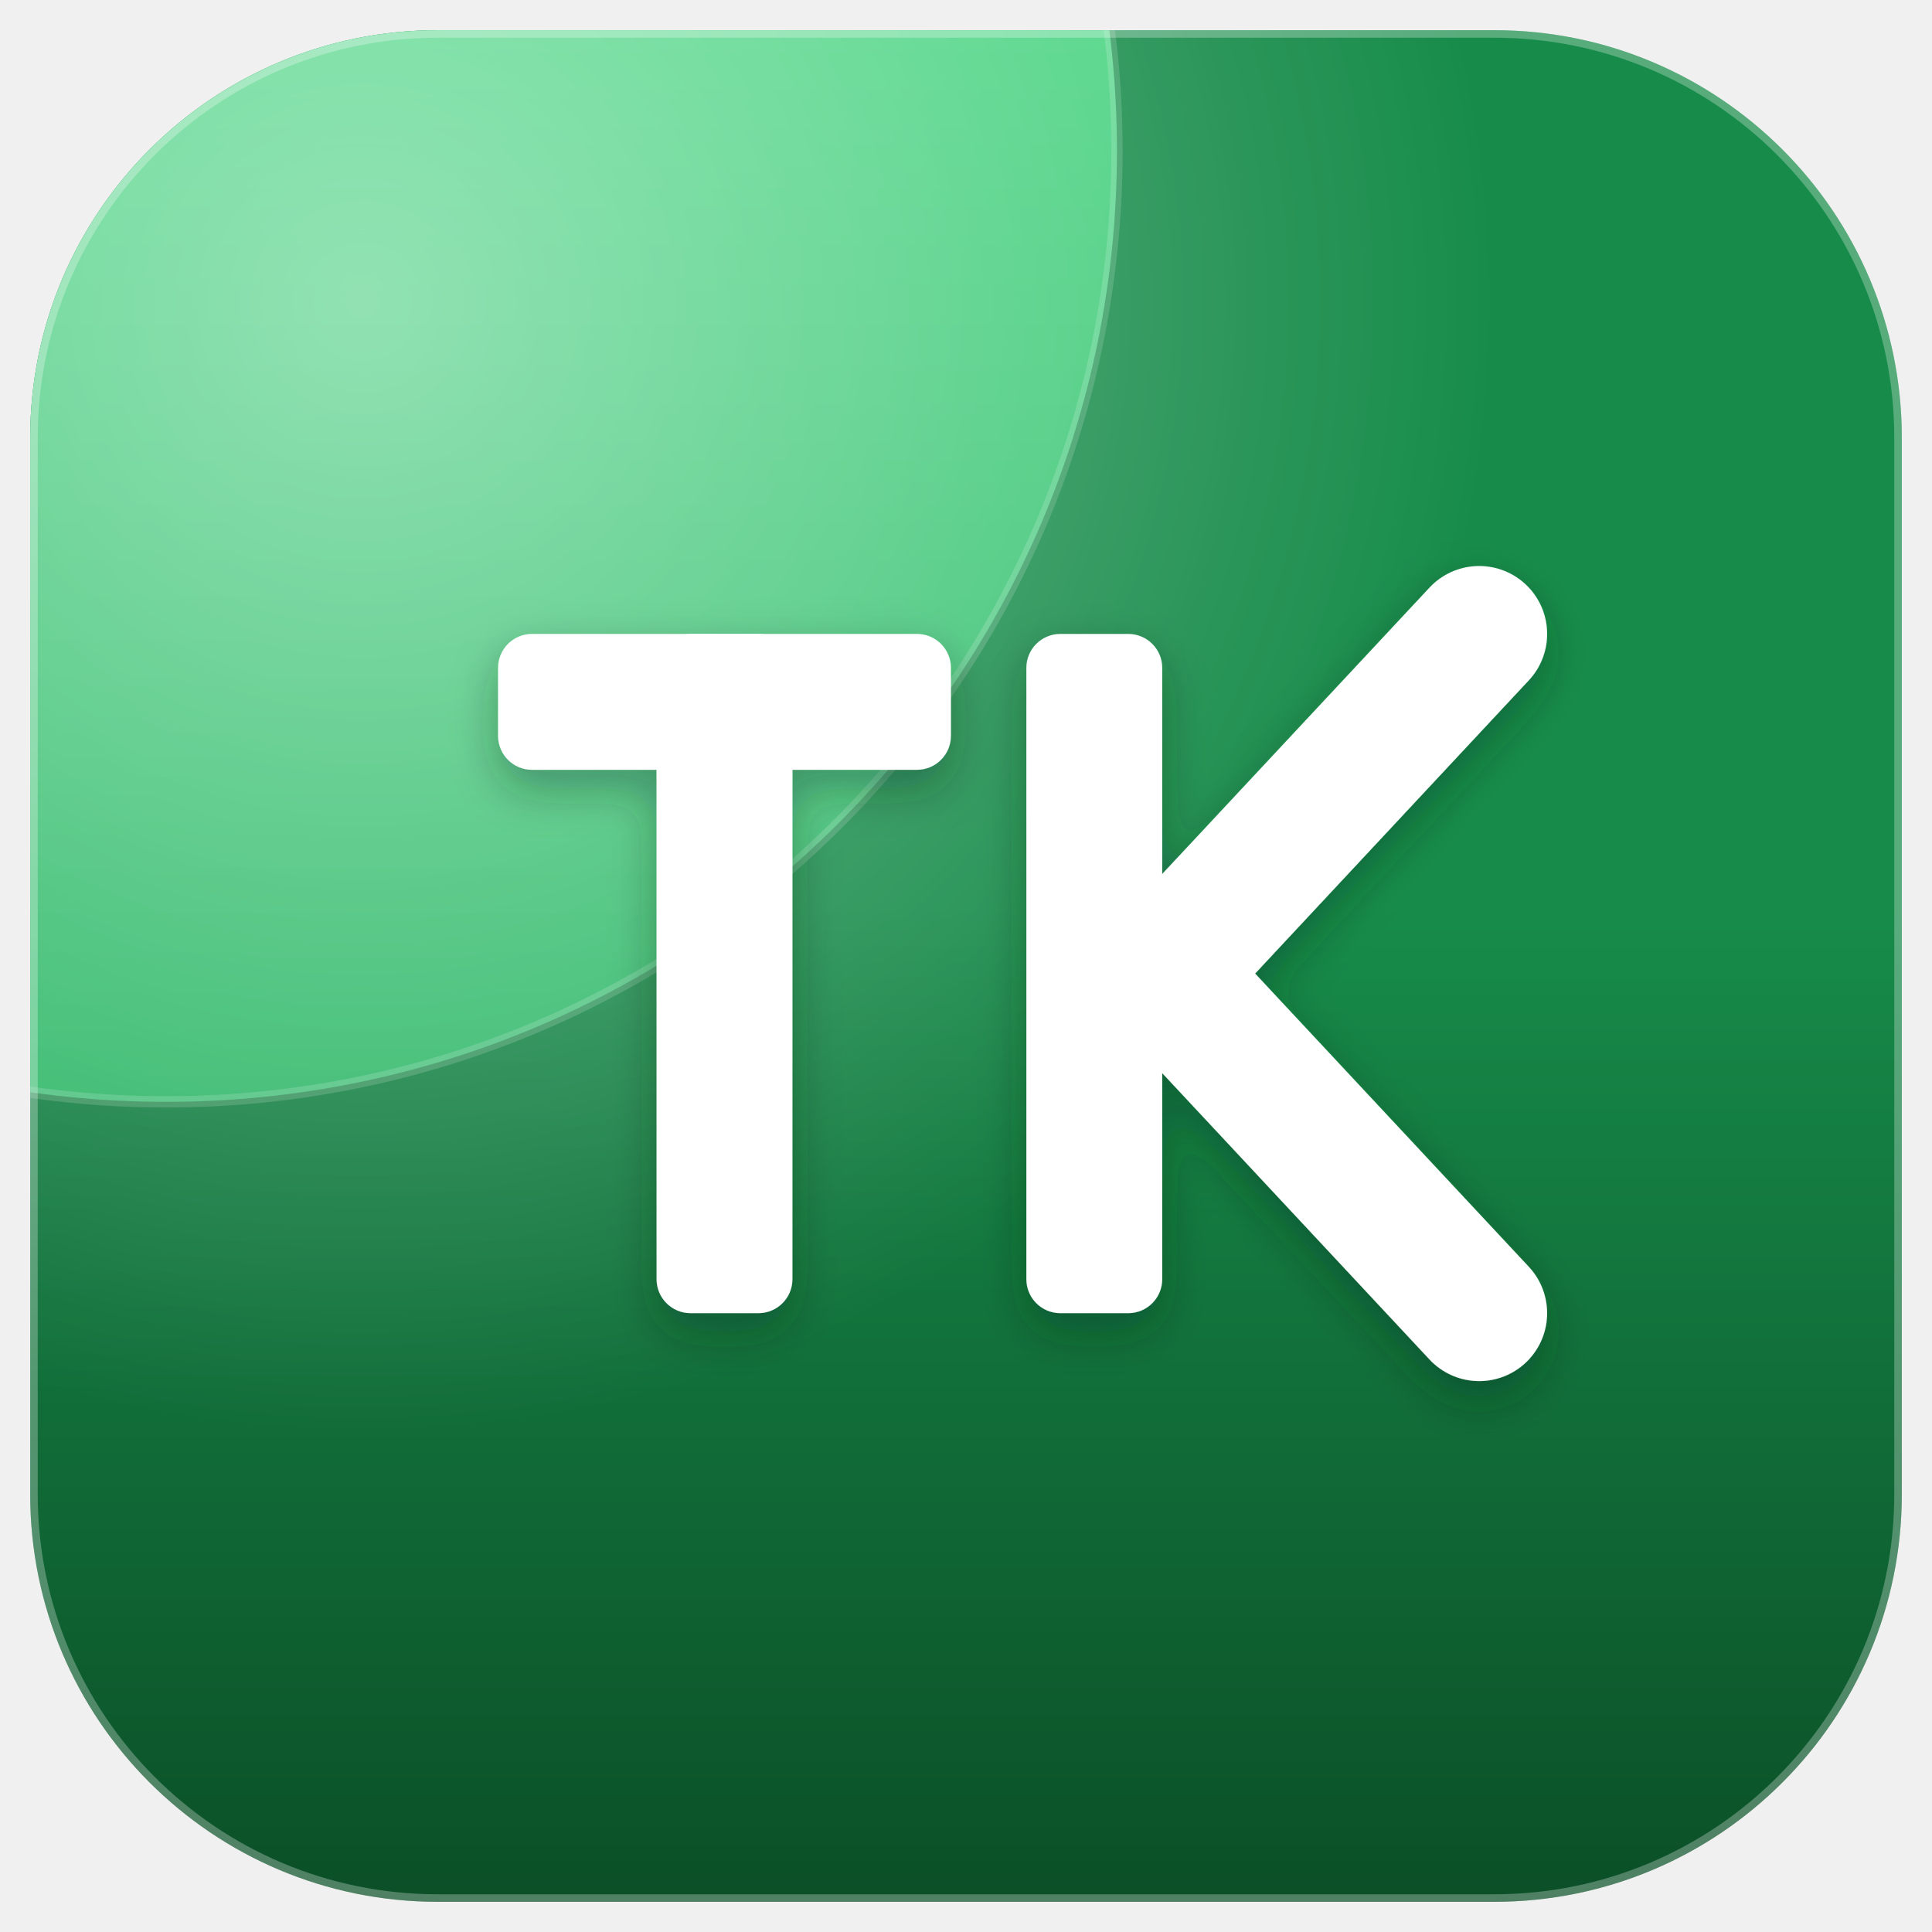
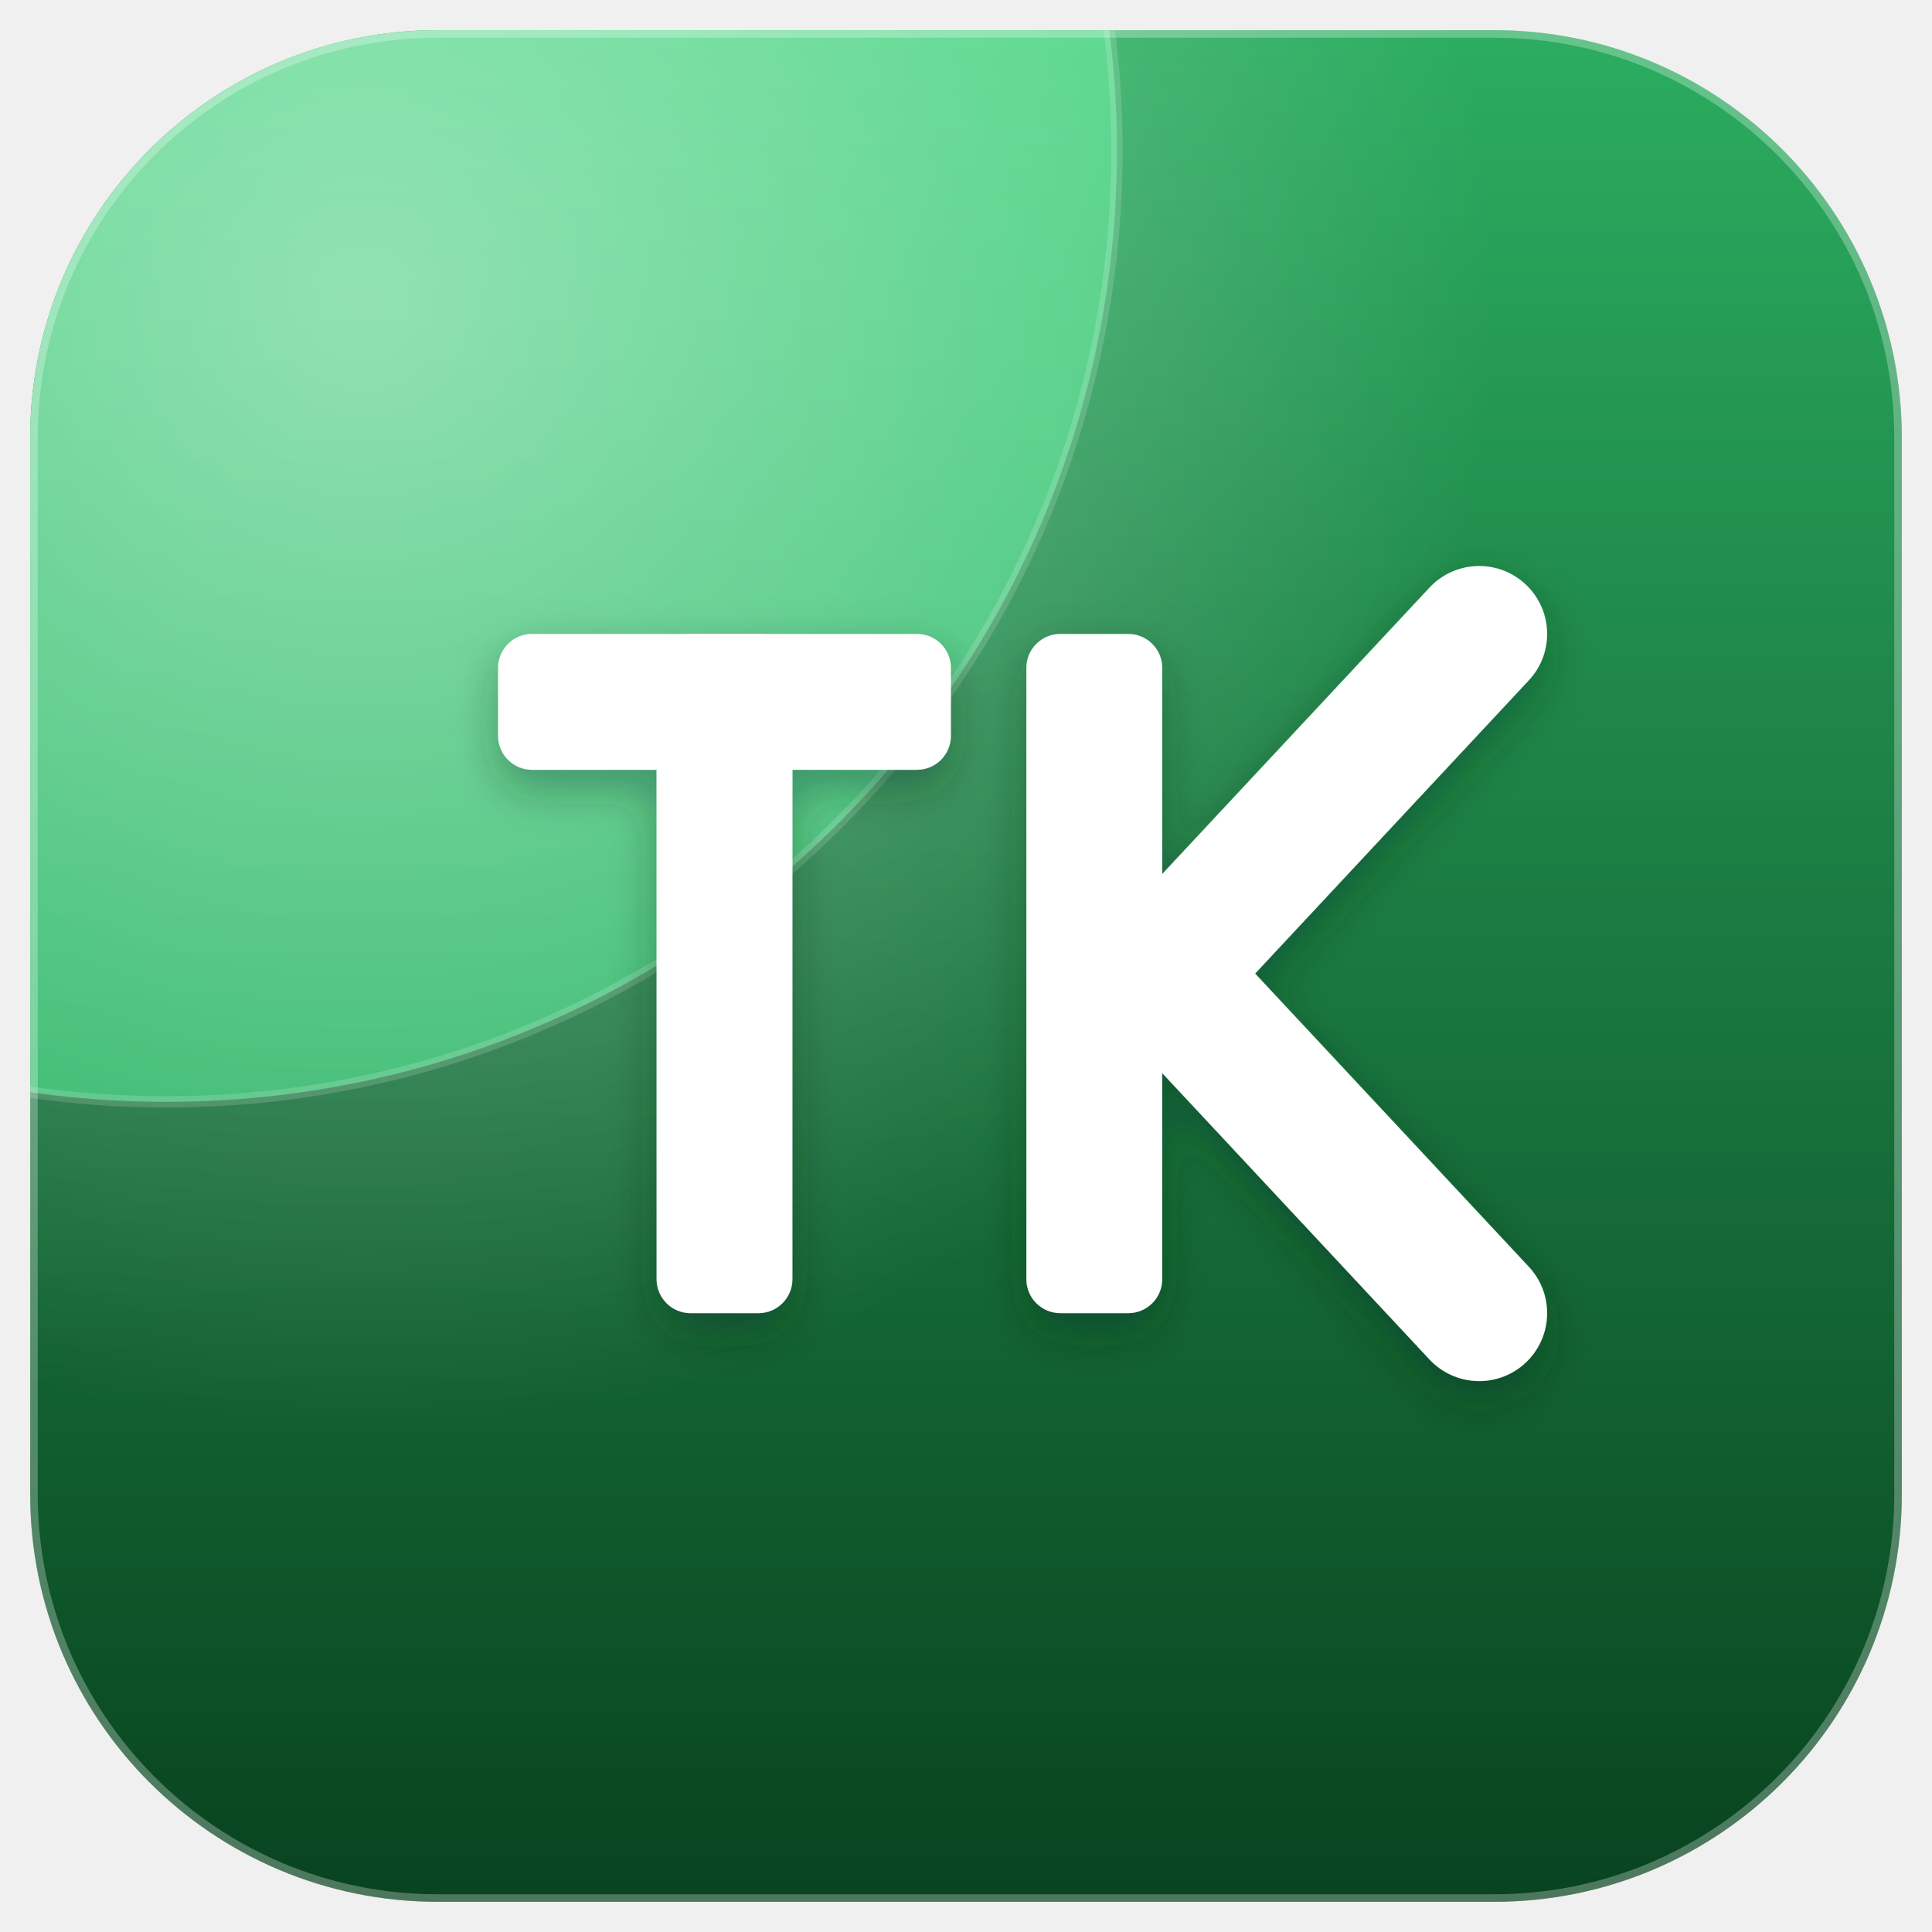
<svg xmlns="http://www.w3.org/2000/svg" width="512" height="512" viewBox="0 0 512 512">
  <defs>
-     <linearGradient id="dark" x1="256" y1="240" x2="256" y2="504" gradientUnits="userSpaceOnUse">
-       <stop offset="0" stop-color="#178c4a" />
-       <stop offset="1" stop-color="#0b4f27" />
+     <linearGradient id="dark" x1="256" y1="8" x2="256" y2="504" gradientUnits="userSpaceOnUse">
+       <stop offset="0" stop-color="#2bad60" />
+       <stop offset="1" stop-color="#08431f" />
    </linearGradient>
    <linearGradient id="light" x1="256" y1="8" x2="256" y2="320" gradientUnits="userSpaceOnUse">
      <stop offset="0" stop-color="#48d381" />
      <stop offset="1" stop-color="#2eb567" />
    </linearGradient>
    <radialGradient id="gloss" cx="96" cy="80" r="300" gradientUnits="userSpaceOnUse">
      <stop offset="0" stop-color="#ffffff" stop-opacity="0.42" />
      <stop offset="0.62" stop-color="#ffffff" stop-opacity="0.16" />
      <stop offset="1" stop-color="#ffffff" stop-opacity="0" />
    </radialGradient>
    <filter id="sh" x="-20%" y="-20%" width="140%" height="140%">
      <feDropShadow dx="0" dy="5" stdDeviation="6" flood-color="#052a15" flood-opacity="0.35" />
    </filter>
    <clipPath id="r">
      <rect x="8" y="8" width="496" height="496" rx="108" />
    </clipPath>
  </defs>
  <rect x="8" y="8" width="496" height="496" rx="108" fill="url(#dark)" />
  <g clip-path="url(#r)">
    <circle cx="44" cy="40" r="252" fill="url(#light)" />
    <circle cx="44" cy="40" r="252" fill="none" stroke="#ffffff" stroke-opacity="0.16" stroke-width="3" />
    <rect x="8" y="8" width="496" height="496" fill="url(#gloss)" />
  </g>
  <rect x="9" y="9" width="494" height="494" rx="107" fill="none" stroke="#ffffff" stroke-opacity="0.28" stroke-width="2" />
  <g filter="url(#sh)">
    <g fill="#ffffff">
      <rect x="132" y="168" width="120" height="36" rx="9" />
      <rect x="174" y="168" width="36" height="180" rx="9" />
      <rect x="272" y="168" width="36" height="180" rx="9" />
    </g>
    <g stroke="#ffffff" stroke-width="36" stroke-linecap="round" fill="none">
      <path d="M308 258 L392 168" />
      <path d="M308 258 L392 348" />
    </g>
  </g>
</svg>
